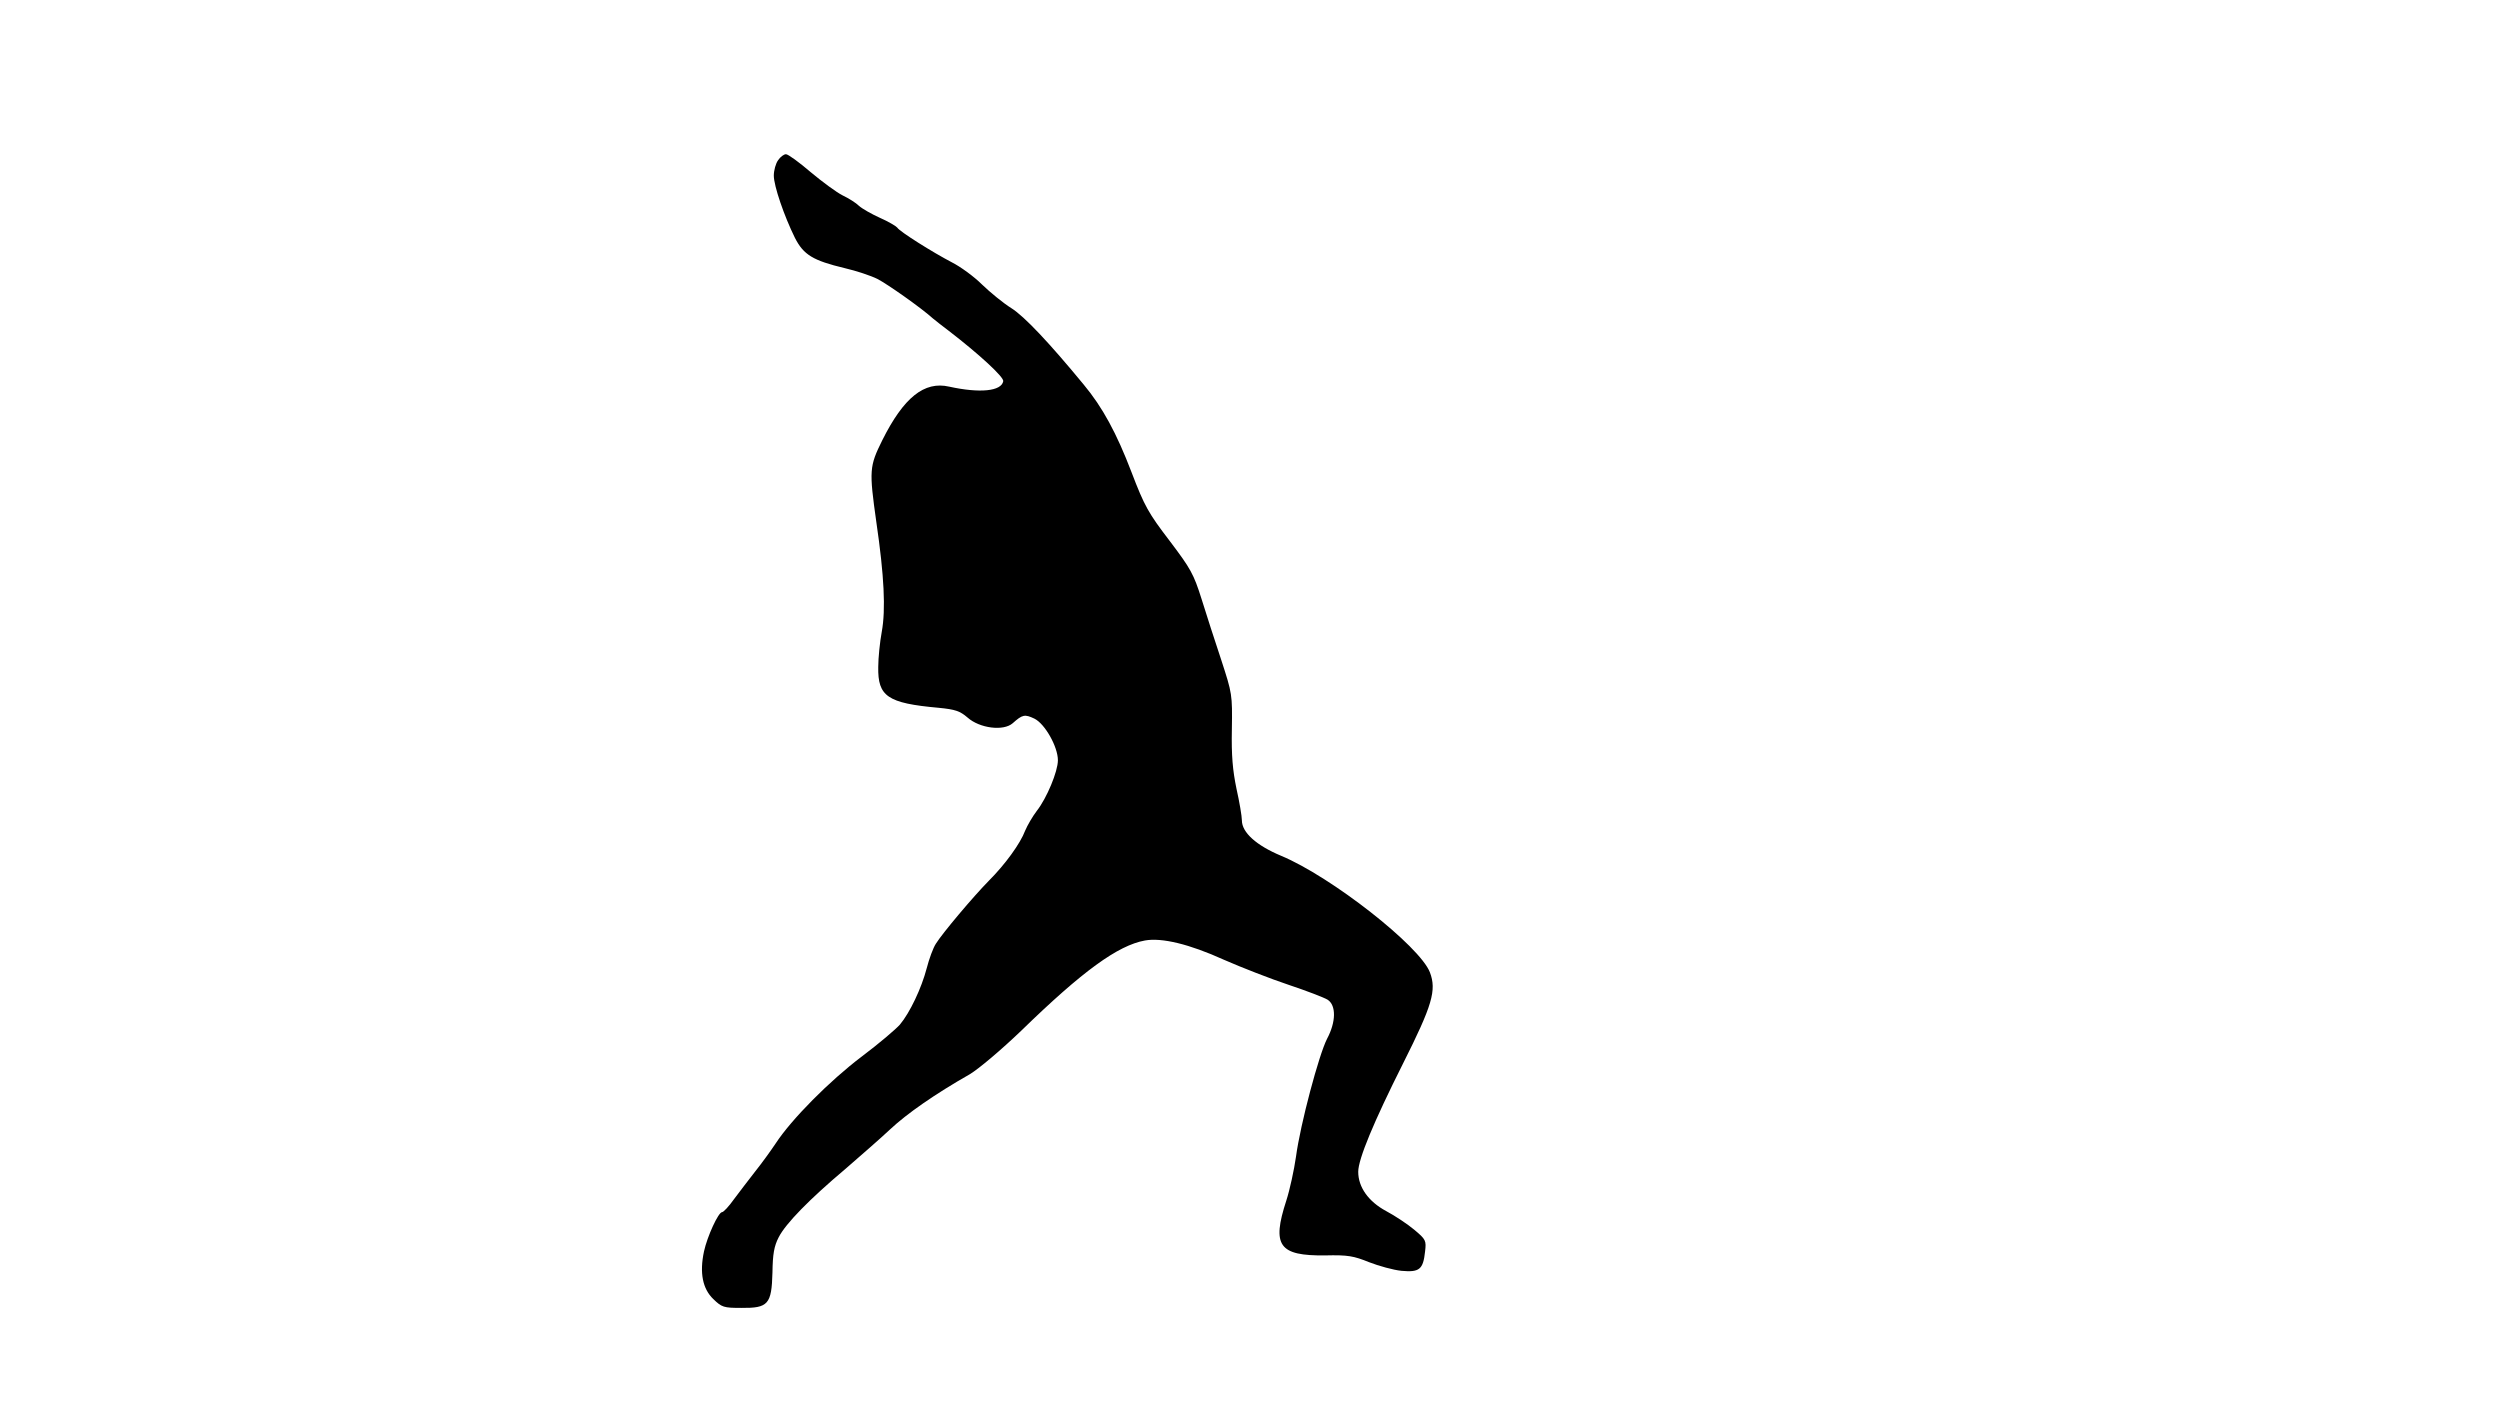
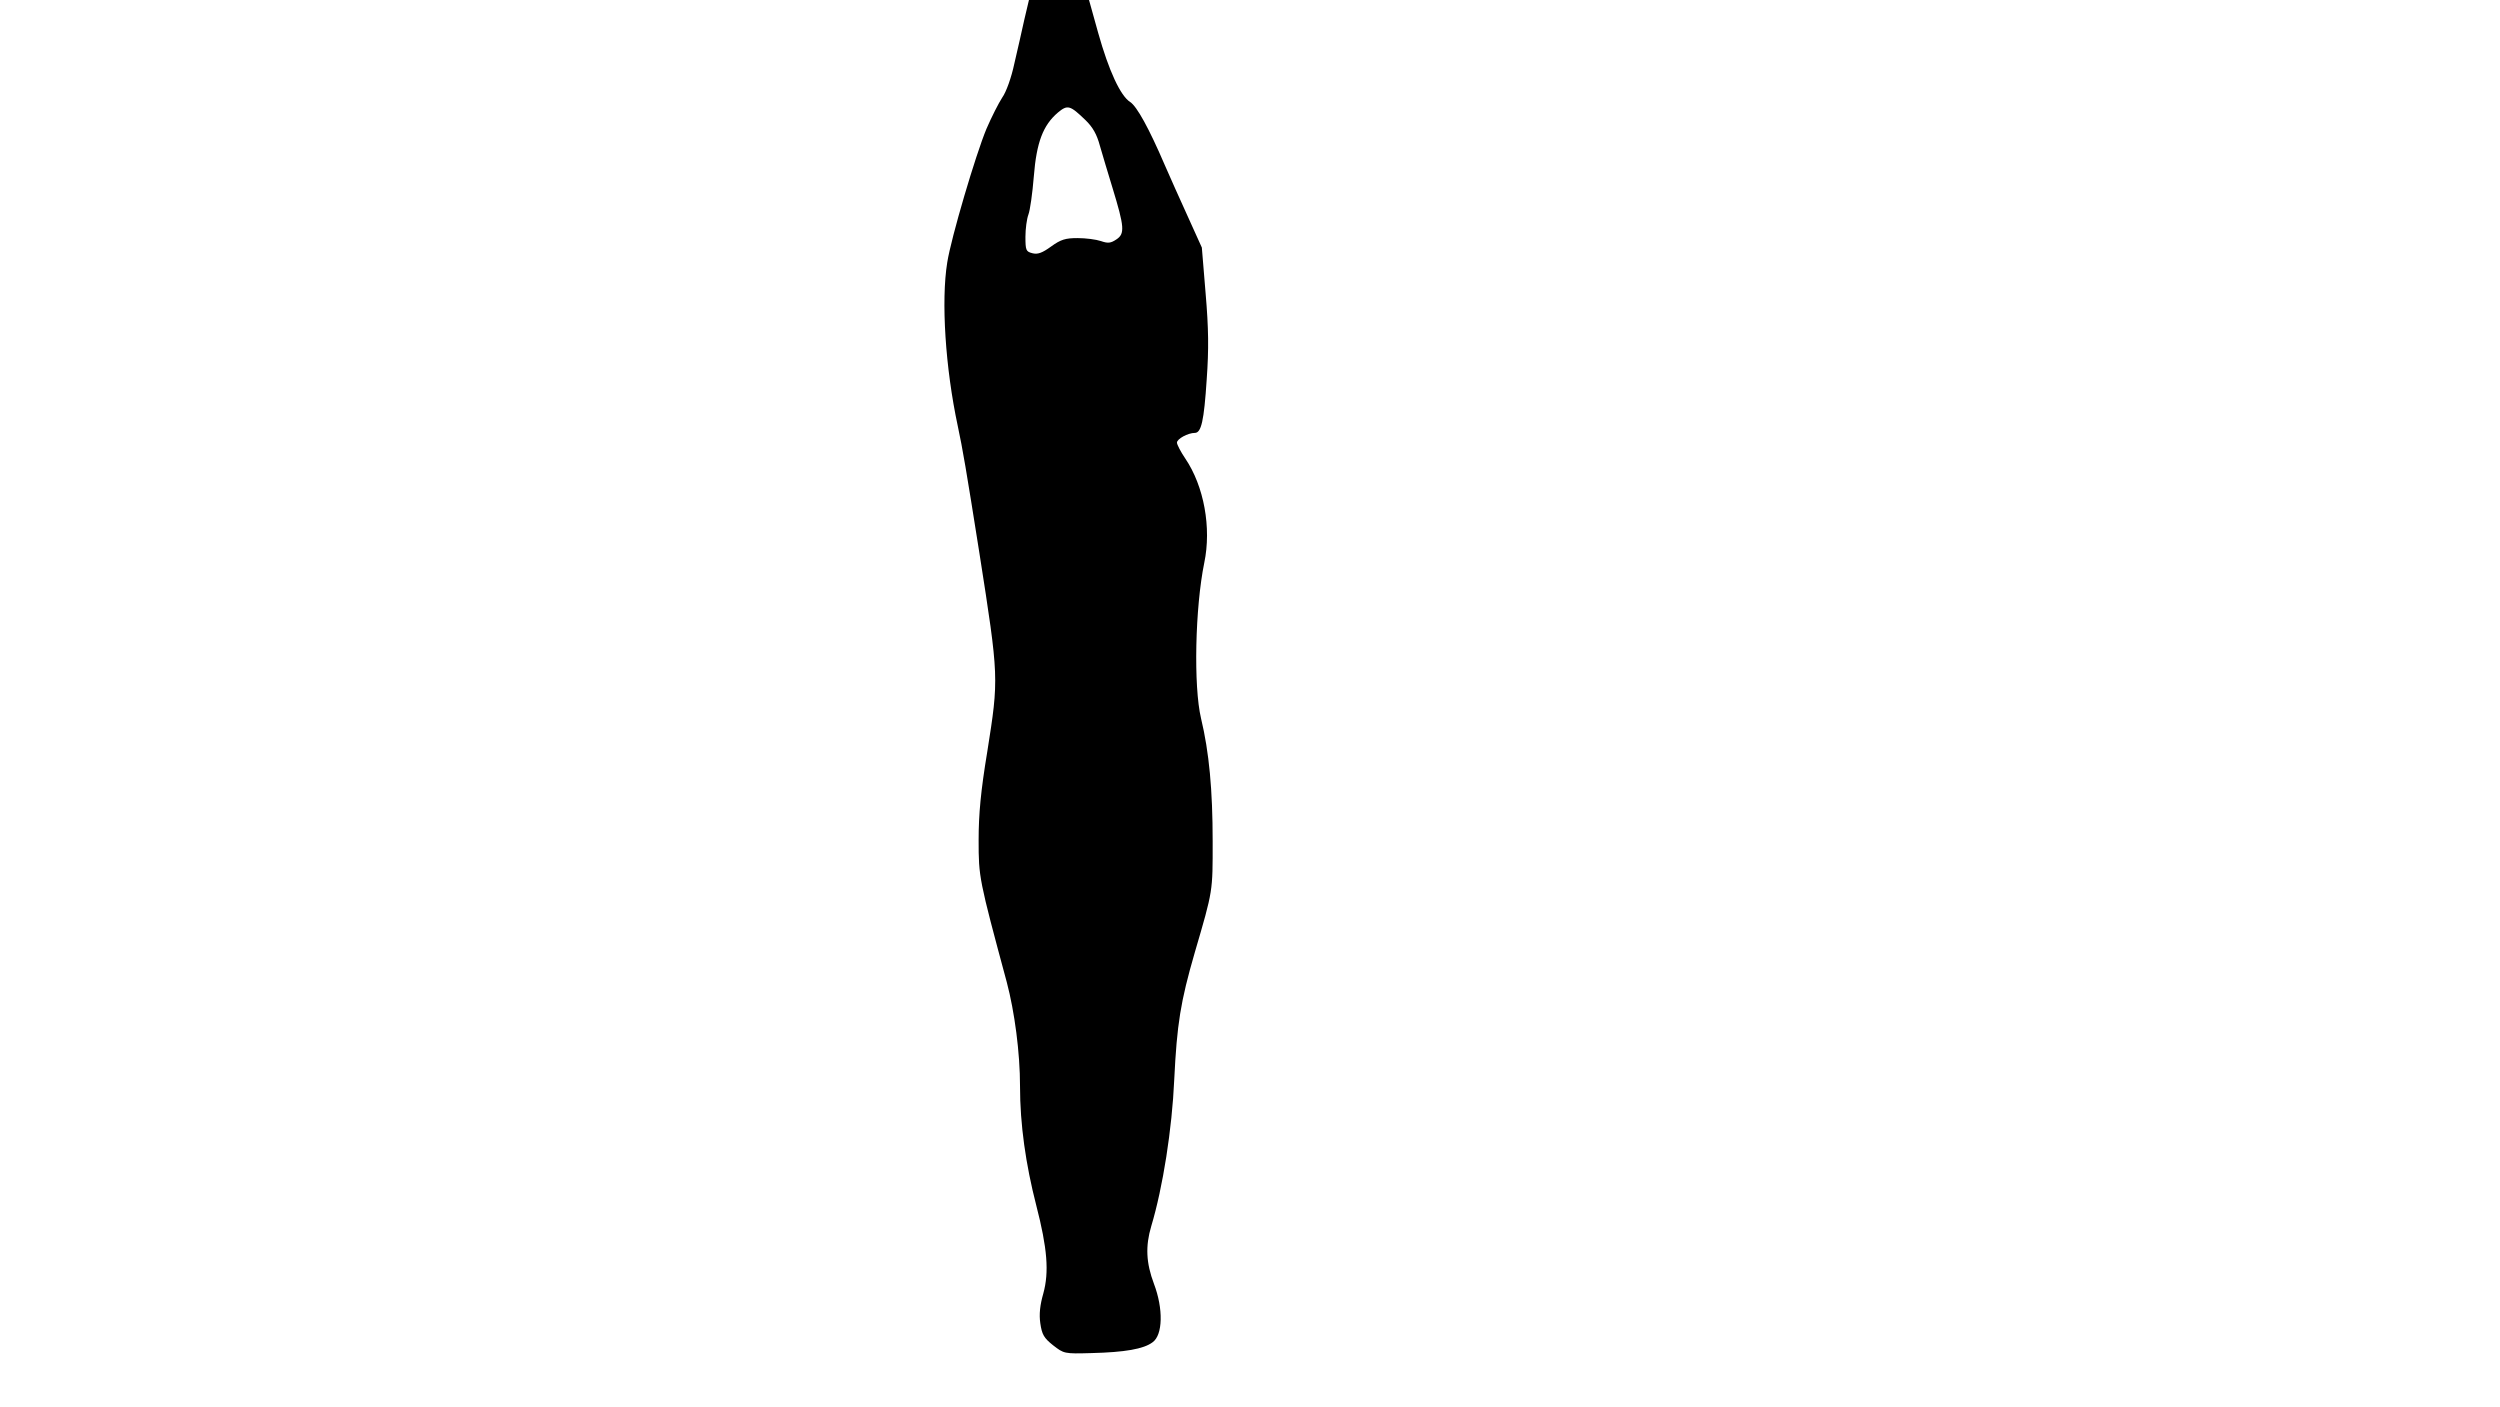
<svg xmlns="http://www.w3.org/2000/svg" version="1.0" width="924pt" height="520pt" viewBox="0 0 924 520" preserveAspectRatio="xMidYMid meet">
  <g transform="translate(0,520) scale(0.1,-0.1)" fill="#000000" stroke="none">
-     <path d="M2876 4608 c-9 -12 -16 -38 -16 -57 0 -38 38 -149 78 -230 32 -63 67 -84 184 -112 43 -10 97 -28 121 -40 37 -19 162 -107 205 -146 10 -8 36 -29 59 -46 113 -87 204 -171 201 -186 -7 -37 -86 -45 -200 -20 -92 21 -168 -40 -247 -198 -48 -97 -49 -111 -22 -303 29 -198 35 -323 20 -405 -7 -38 -13 -97 -13 -130 -2 -109 34 -134 223 -151 62 -6 79 -12 107 -36 45 -40 133 -51 167 -21 36 32 44 34 80 17 39 -19 87 -104 87 -154 0 -41 -41 -140 -78 -187 -16 -21 -35 -54 -43 -73 -18 -48 -74 -125 -134 -185 -58 -59 -171 -193 -196 -233 -10 -15 -25 -56 -34 -91 -19 -73 -62 -164 -99 -208 -14 -16 -77 -70 -141 -118 -119 -90 -259 -231 -318 -321 -18 -27 -52 -74 -76 -104 -23 -30 -59 -76 -78 -102 -19 -27 -39 -48 -44 -48 -14 0 -55 -90 -67 -145 -17 -80 -5 -138 34 -176 32 -31 39 -33 104 -33 99 -1 112 13 115 131 1 68 6 97 23 130 26 51 113 140 247 253 54 47 129 112 165 146 62 58 165 130 295 204 33 20 116 90 190 161 226 220 357 315 457 333 62 11 163 -13 291 -71 66 -29 174 -71 240 -93 66 -22 131 -47 144 -55 32 -21 31 -82 -2 -144 -30 -58 -99 -316 -115 -436 -7 -49 -23 -123 -36 -163 -54 -166 -27 -204 144 -202 84 2 105 -2 162 -25 36 -14 90 -29 120 -32 66 -6 80 5 87 71 5 41 3 45 -40 81 -25 21 -72 52 -104 69 -65 35 -103 88 -103 145 0 47 57 184 166 401 108 215 124 270 99 336 -37 97 -365 354 -550 431 -91 38 -145 86 -145 131 0 15 -9 68 -20 117 -14 68 -19 122 -17 220 2 128 1 132 -39 255 -23 69 -56 171 -73 226 -29 92 -40 112 -118 215 -78 102 -93 128 -141 254 -55 144 -107 240 -177 324 -126 153 -219 252 -267 282 -29 18 -78 58 -108 87 -30 30 -81 67 -113 83 -69 36 -192 113 -201 128 -4 5 -32 22 -64 36 -31 14 -66 34 -77 44 -11 11 -38 28 -61 39 -22 11 -75 50 -118 86 -42 36 -83 66 -91 66 -8 0 -21 -10 -29 -22z" />
+     <path d="M3786 5128 c-9 -40 -25 -113 -37 -163 -11 -52 -30 -105 -45 -126 -13 -20 -39 -71 -58 -115 -40 -96 -131 -404 -145 -494 -23 -142 -7 -390 39 -605 18 -84 31 -160 80 -470 72 -460 72 -461 29 -733 -24 -145 -32 -231 -32 -327 0 -137 1 -143 104 -525 29 -110 49 -260 49 -385 0 -141 21 -288 60 -440 41 -159 48 -246 26 -326 -12 -42 -16 -76 -11 -110 6 -41 13 -54 47 -81 40 -31 41 -32 142 -29 123 3 193 15 226 40 38 27 40 124 5 216 -29 77 -32 139 -10 213 43 143 77 360 85 542 10 205 23 287 76 470 68 232 66 224 66 410 0 190 -13 330 -43 455 -28 118 -22 409 12 575 27 129 -1 283 -70 385 -17 25 -31 52 -31 59 0 14 41 36 66 36 24 0 34 44 44 198 8 112 7 188 -4 317 l-14 170 -52 115 c-29 63 -67 149 -85 190 -58 135 -103 217 -128 233 -36 23 -79 116 -118 255 l-34 122 -111 0 -111 0 -17 -72z m226 -372 c27 -26 42 -53 53 -94 9 -31 30 -102 47 -157 44 -144 46 -169 14 -190 -21 -14 -31 -15 -57 -6 -18 6 -56 11 -86 11 -45 0 -62 -5 -98 -31 -33 -24 -50 -30 -69 -25 -24 6 -26 11 -26 61 0 29 5 66 11 82 6 15 15 79 20 141 10 126 34 189 89 236 36 30 45 27 102 -28z" />
  </g>
</svg>
